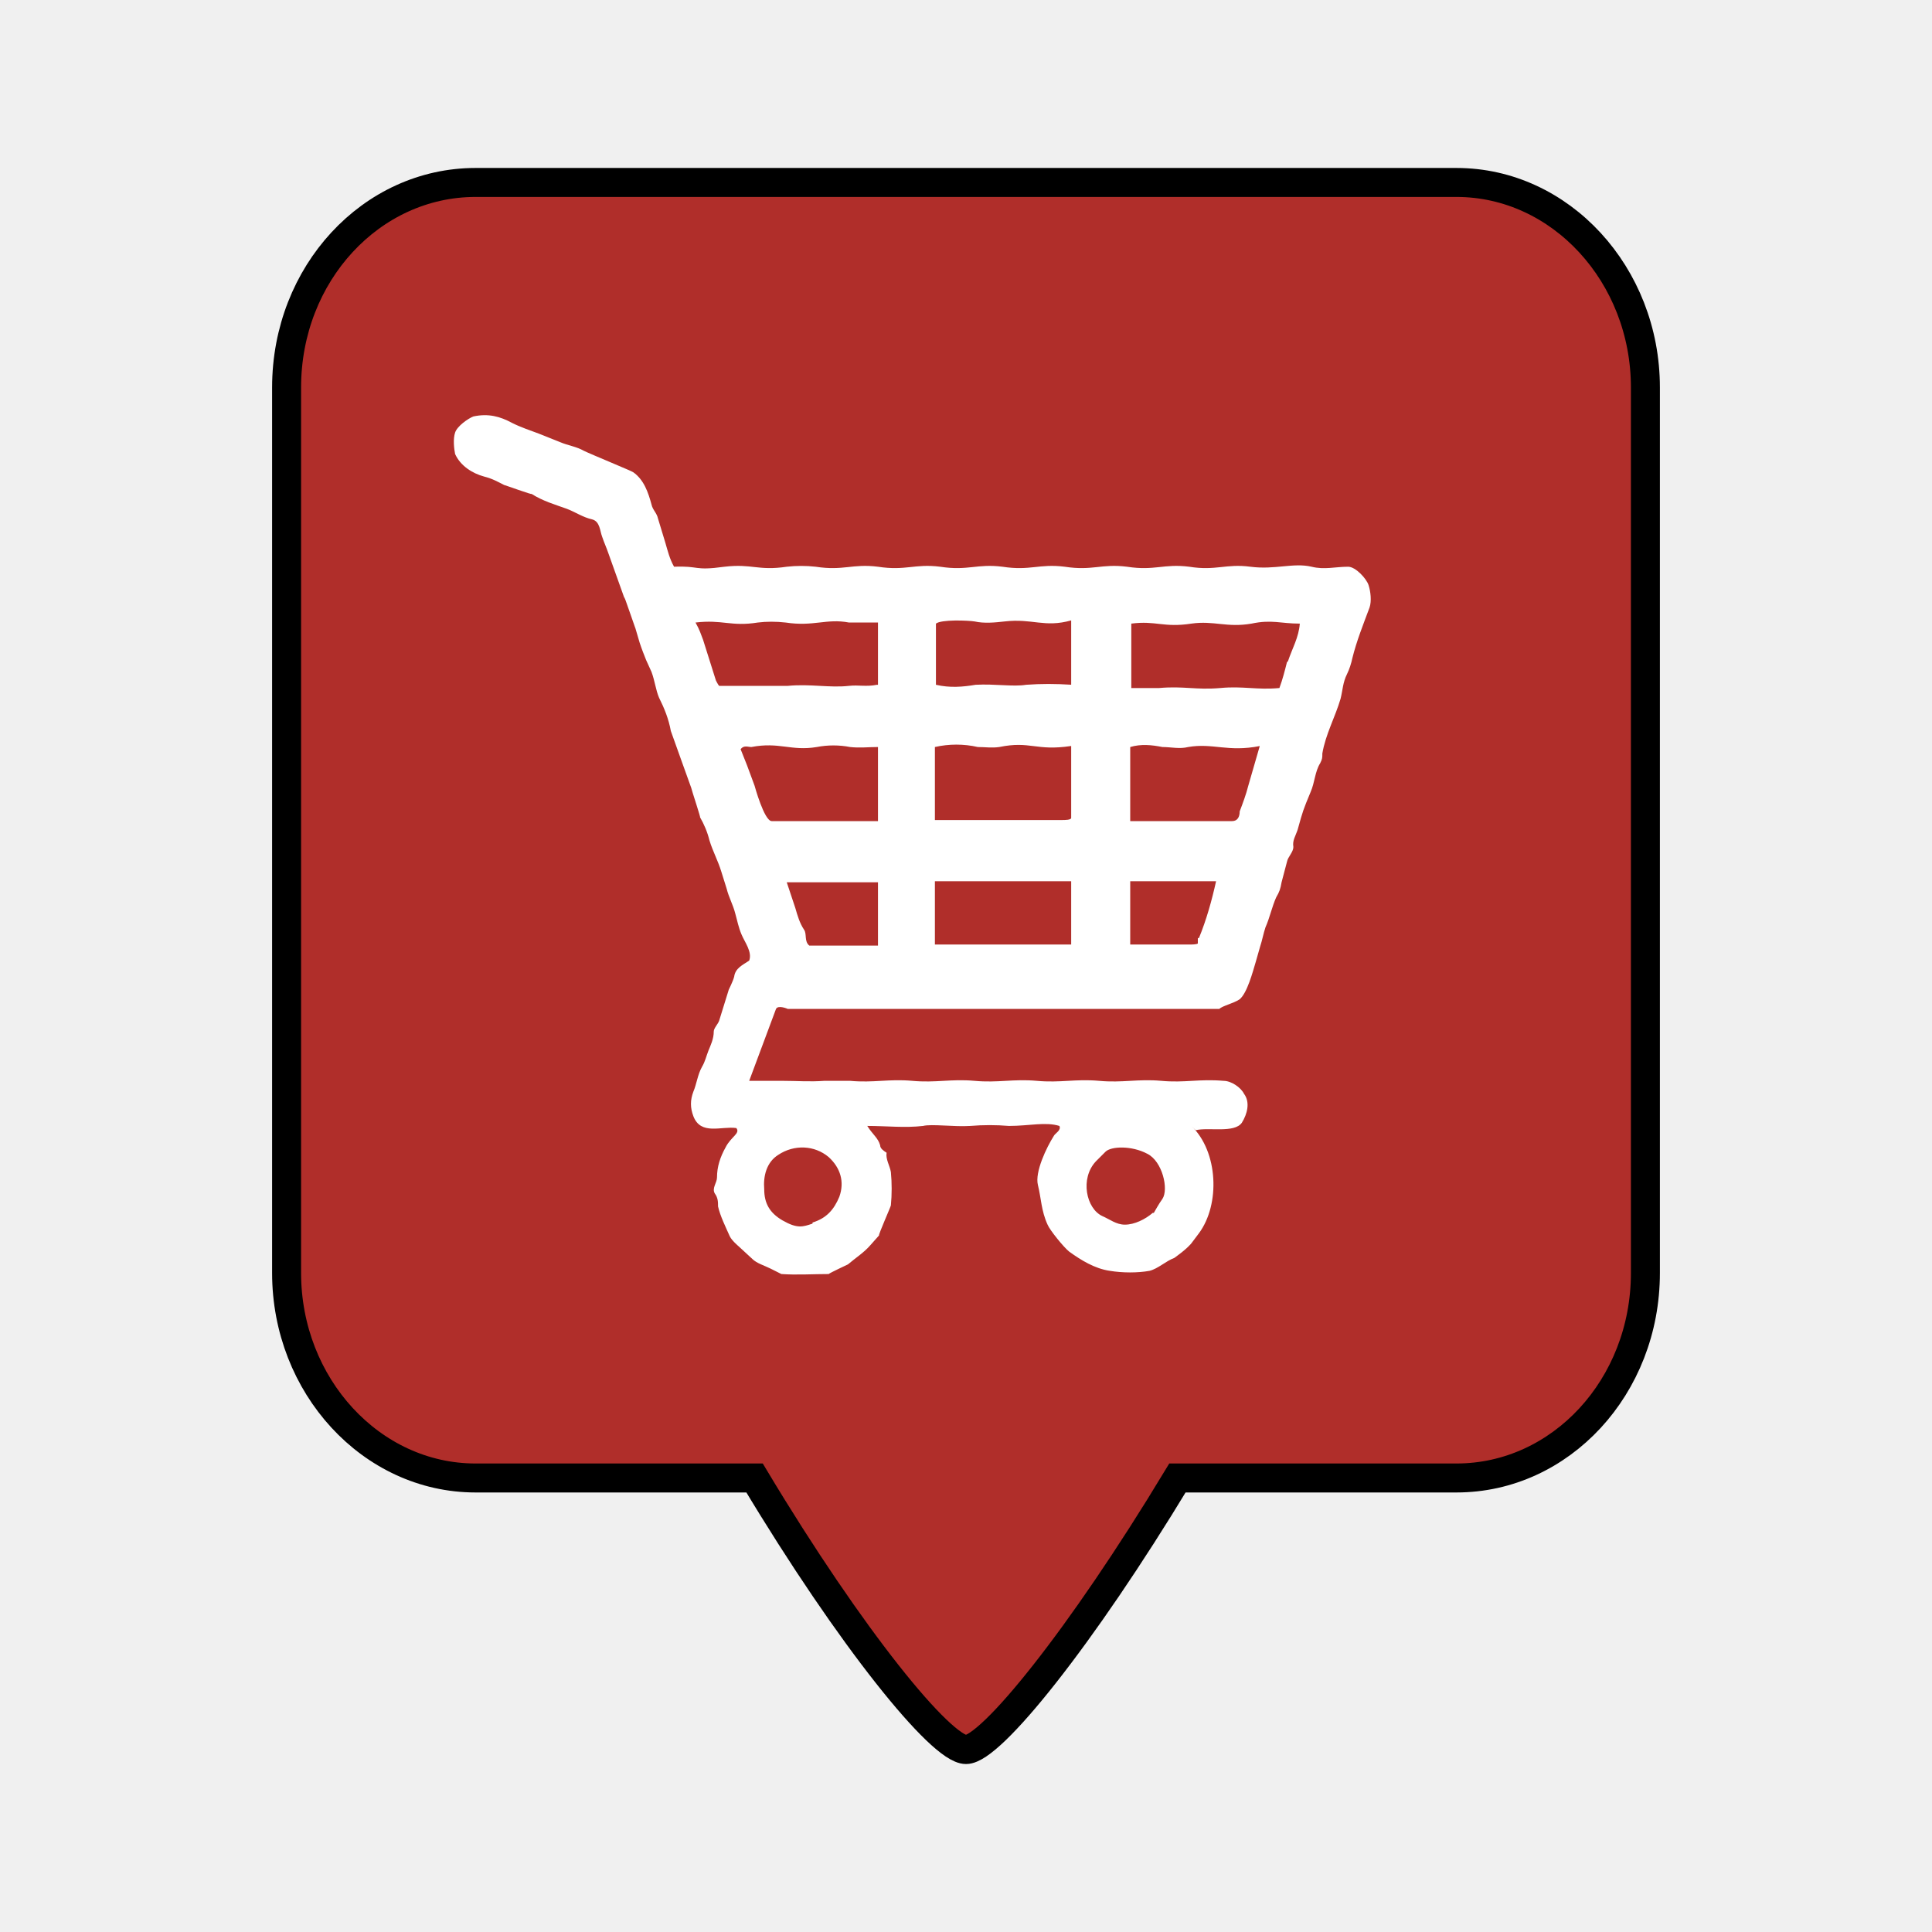
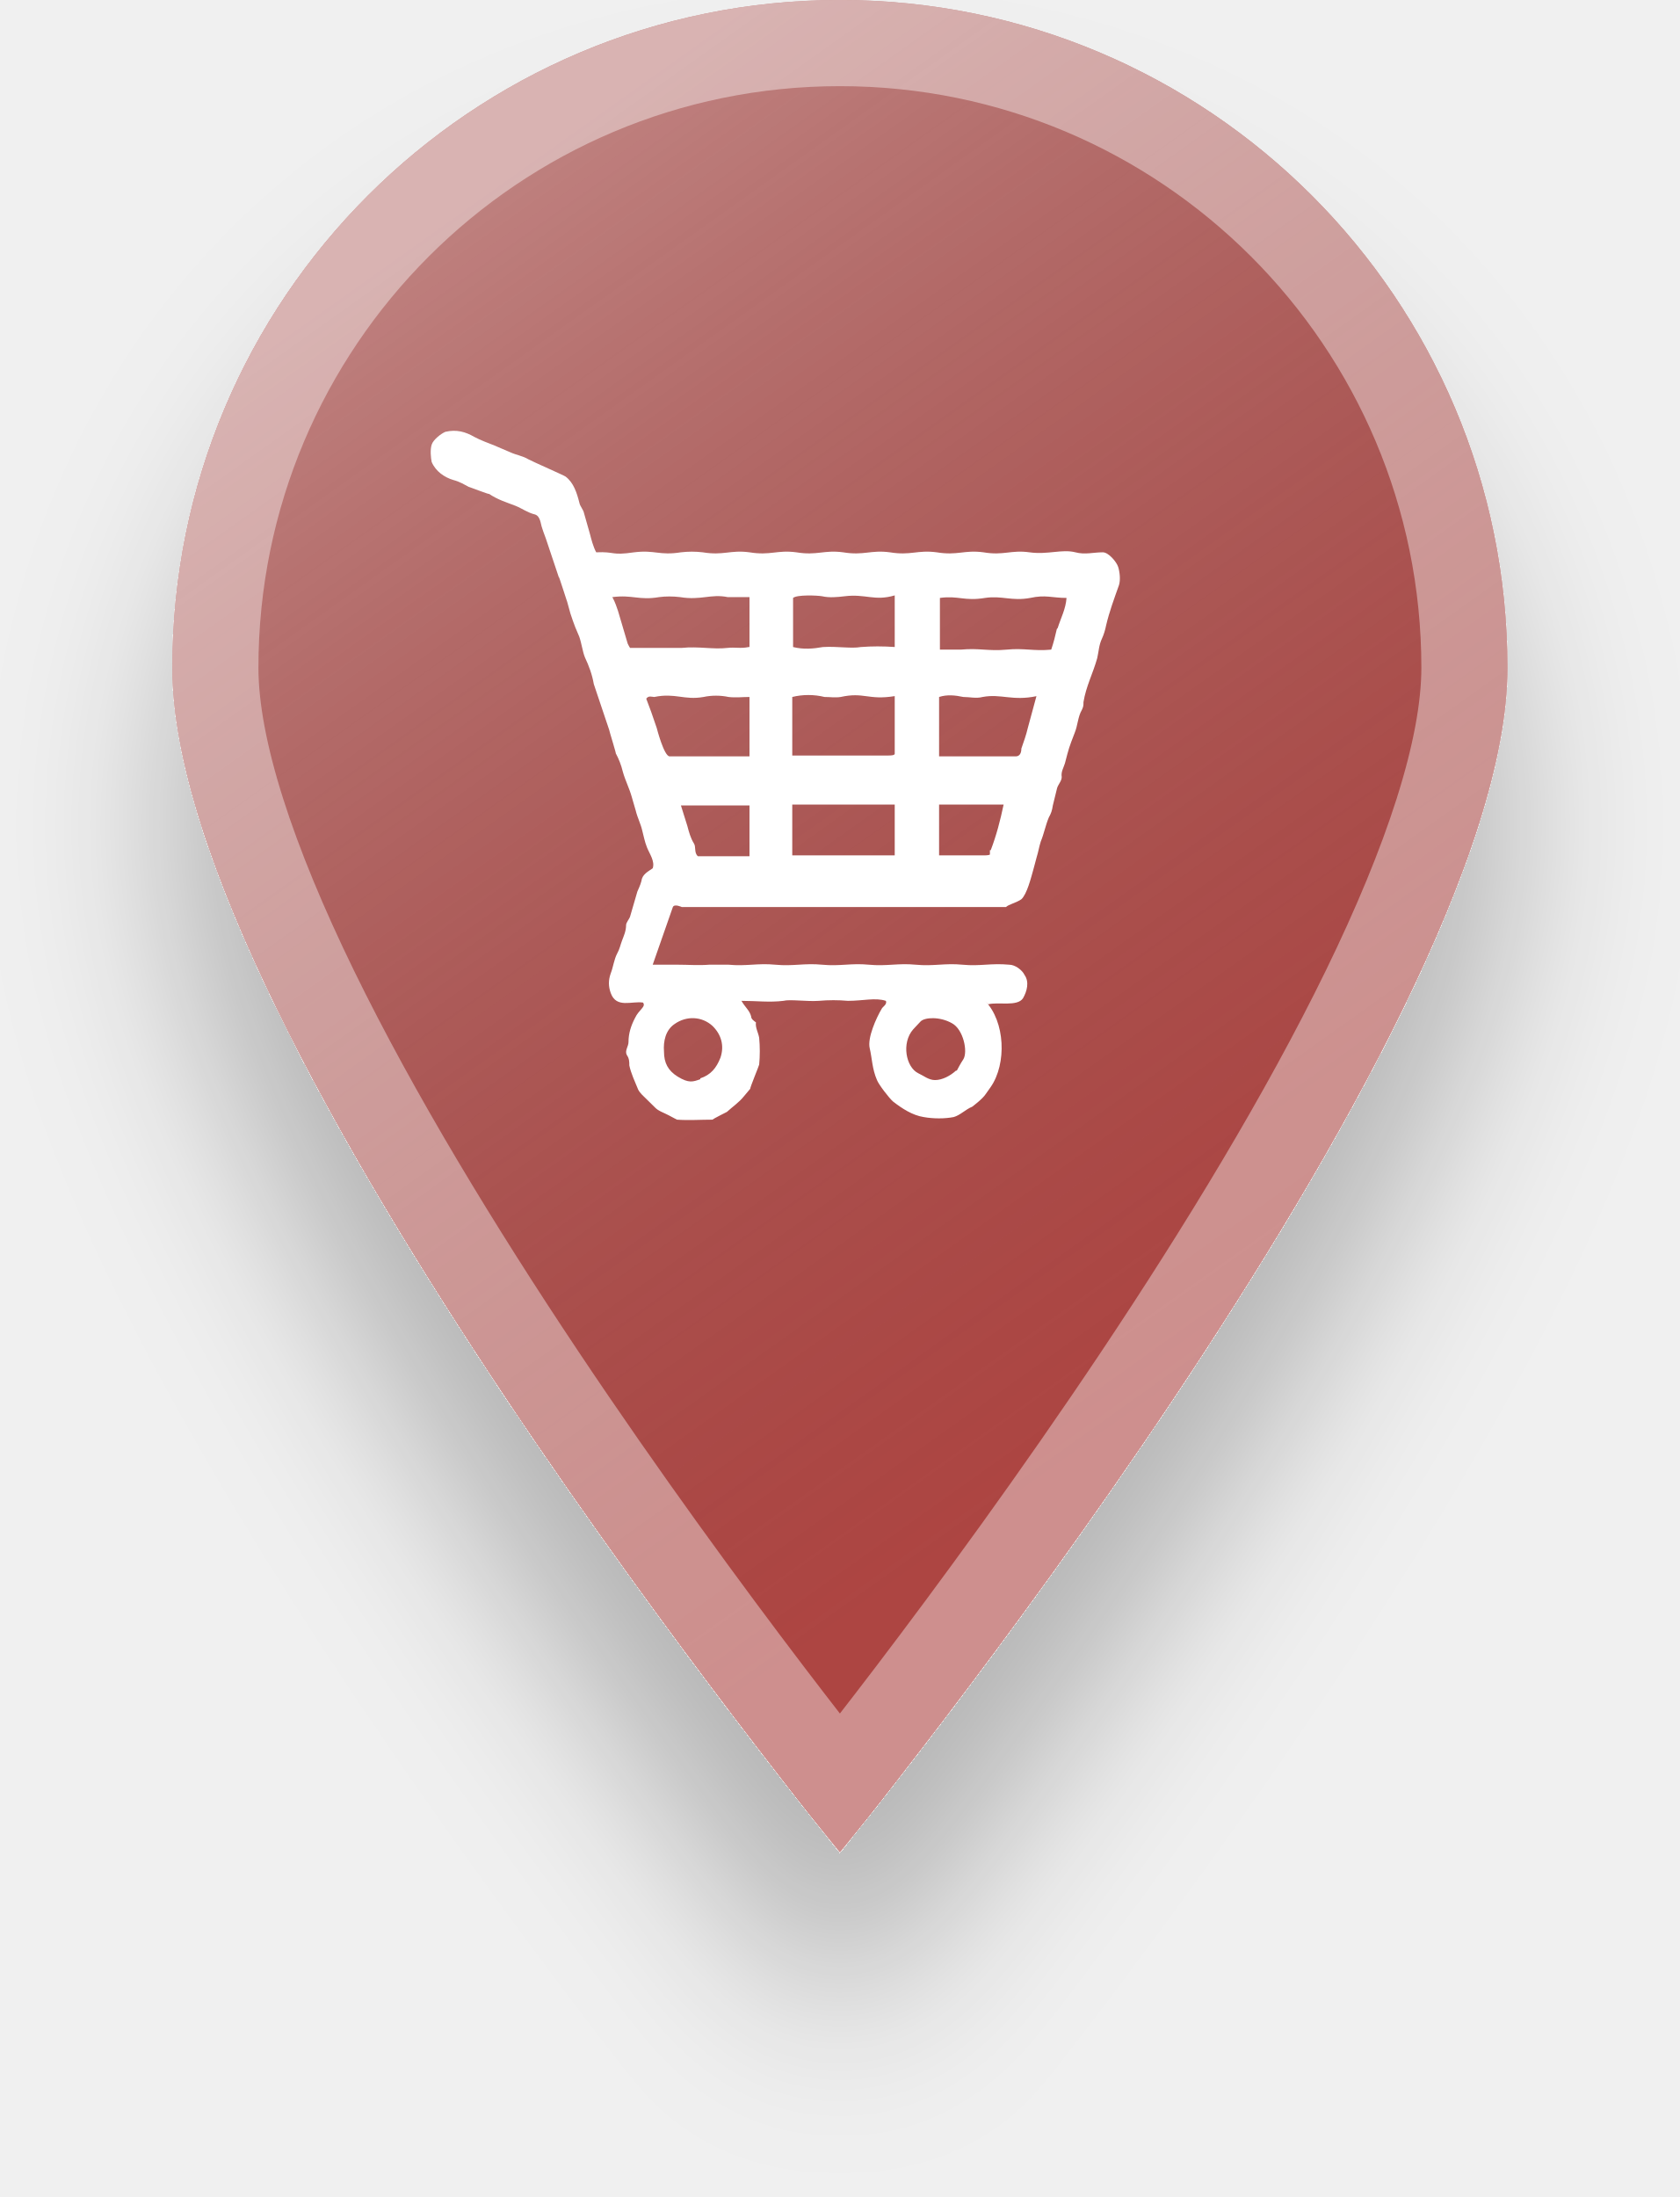
- <svg xmlns="http://www.w3.org/2000/svg" width="50" height="50" viewBox="0 0 50 50" fill="none">
-   <path d="M37.694 4.722H12.306C9.611 4.722 7.417 7.083 7.417 10.028V32.944C7.417 35.861 9.611 38.25 12.306 38.25H19.528C22.028 42.417 24.361 45.278 25 45.278C25.639 45.278 27.972 42.389 30.472 38.25H37.694C40.389 38.25 42.583 35.889 42.583 32.944V10.028C42.583 7.111 40.389 4.722 37.694 4.722Z" fill="#B02E2A" stroke="black" stroke-width="0.75" stroke-miterlimit="10" />
-   <path d="M30.833 29.139C31.528 29.806 31.583 31.167 31.028 31.917L30.861 32.139C30.75 32.306 30.389 32.556 30.389 32.556C30.167 32.639 29.972 32.833 29.75 32.889C29.445 32.944 29.056 32.944 28.722 32.889C28.333 32.833 27.972 32.611 27.667 32.389C27.528 32.278 27.167 31.833 27.111 31.694C26.945 31.333 26.945 31 26.861 30.667C26.778 30.333 27.083 29.694 27.278 29.389C27.306 29.333 27.472 29.25 27.417 29.139C27.056 29.028 26.639 29.139 26.111 29.139C25.778 29.111 25.445 29.111 25.111 29.139C24.695 29.167 24.111 29.083 23.889 29.139C23.417 29.194 22.945 29.139 22.445 29.139C22.583 29.361 22.722 29.444 22.778 29.639C22.778 29.722 22.861 29.778 22.945 29.833C22.917 30 23.028 30.167 23.056 30.333C23.083 30.611 23.083 30.917 23.056 31.194C23.056 31.222 22.722 31.972 22.75 31.972L22.528 32.222C22.361 32.417 22.139 32.556 21.945 32.722C21.945 32.722 21.472 32.944 21.445 32.972C21.056 32.972 20.611 33 20.222 32.972L19.945 32.833C19.778 32.75 19.583 32.694 19.472 32.583L19.111 32.25C19.111 32.25 18.945 32.111 18.889 32C18.778 31.75 18.639 31.472 18.583 31.222C18.583 31.111 18.583 31 18.5 30.889C18.417 30.75 18.556 30.611 18.556 30.472C18.556 30.194 18.639 29.944 18.778 29.694C18.917 29.417 19.167 29.333 19.056 29.194C18.667 29.139 18.139 29.389 17.945 28.889C17.861 28.667 17.861 28.472 17.945 28.25C18.028 28.056 18.056 27.806 18.167 27.611C18.25 27.472 18.278 27.333 18.333 27.194C18.389 27.056 18.472 26.889 18.472 26.694C18.472 26.611 18.583 26.5 18.611 26.417L18.861 25.611C18.861 25.611 18.972 25.389 19 25.278C19.028 25.056 19.222 24.972 19.389 24.861C19.472 24.639 19.278 24.389 19.195 24.194C19.111 24 19.083 23.833 19.028 23.639C18.972 23.417 18.861 23.222 18.806 23L18.667 22.556C18.583 22.278 18.445 22.028 18.361 21.75C18.306 21.528 18.222 21.333 18.111 21.139C18.167 21.25 17.889 20.417 17.889 20.389L17.639 19.694L17.361 18.917C17.306 18.611 17.195 18.333 17.056 18.056C16.972 17.861 16.945 17.611 16.861 17.389L16.722 17.083C16.667 16.944 16.611 16.806 16.556 16.639L16.417 16.167C16.556 16.611 16.083 15.194 16.167 15.5L15.75 14.333C15.694 14.167 15.639 14.056 15.583 13.889C15.528 13.75 15.528 13.5 15.333 13.444C15.083 13.389 14.889 13.25 14.667 13.167C14.361 13.056 14.056 12.972 13.75 12.778C13.833 12.833 13 12.528 13.056 12.556C12.889 12.472 12.75 12.389 12.528 12.333C12.222 12.25 11.917 12.056 11.778 11.75C11.75 11.611 11.722 11.361 11.778 11.194C11.833 11.028 12.111 10.833 12.25 10.778C12.639 10.694 12.944 10.778 13.25 10.944C13.472 11.056 13.722 11.139 13.944 11.222L14.5 11.444C14.694 11.528 14.917 11.556 15.111 11.667C15.278 11.75 16.361 12.194 16.389 12.222C16.667 12.417 16.778 12.75 16.861 13.056C16.889 13.194 17 13.278 17.028 13.417L17.222 14.056C17.278 14.25 17.333 14.472 17.445 14.667C18.111 14.639 17.945 14.778 18.75 14.667C19.472 14.583 19.611 14.778 20.361 14.667C20.611 14.639 20.861 14.639 21.111 14.667C21.833 14.778 22.056 14.583 22.722 14.667C23.445 14.778 23.667 14.583 24.333 14.667C25.056 14.778 25.278 14.583 25.945 14.667C26.667 14.778 26.889 14.583 27.556 14.667C28.278 14.778 28.5 14.583 29.167 14.667C29.889 14.778 30.111 14.583 30.778 14.667C31.472 14.778 31.722 14.583 32.361 14.667C33 14.75 33.472 14.556 33.944 14.667C34.278 14.75 34.556 14.667 34.889 14.667C35.083 14.667 35.361 14.972 35.417 15.139C35.472 15.306 35.5 15.556 35.444 15.722C35.278 16.167 35.111 16.583 35 17.028C34.972 17.167 34.917 17.333 34.861 17.444C34.75 17.667 34.75 17.861 34.694 18.083C34.556 18.556 34.306 19 34.222 19.5C34.222 19.611 34.222 19.639 34.167 19.75C34.028 19.972 34.028 20.25 33.917 20.5C33.722 20.972 33.722 20.972 33.583 21.472C33.528 21.639 33.444 21.75 33.472 21.917C33.472 22.056 33.333 22.167 33.306 22.306L33.167 22.833C33.139 23 33.111 23.083 33.028 23.222C32.917 23.472 32.861 23.75 32.75 24C32.694 24.167 32.667 24.333 32.611 24.5L32.5 24.889C32.417 25.167 32.278 25.694 32.083 25.861C31.917 25.972 31.639 26.028 31.556 26.111H20.389C20.389 26.111 20.139 26 20.083 26.111L19.389 27.972H20.25C20.611 27.972 20.972 28 21.333 27.972C21.556 27.972 21.778 27.972 22 27.972C22.611 28.028 23 27.917 23.611 27.972C24.222 28.028 24.611 27.917 25.222 27.972C25.833 28.028 26.222 27.917 26.833 27.972C27.445 28.028 27.833 27.917 28.445 27.972C29.056 28.028 29.445 27.917 30.056 27.972C30.667 28.028 31.028 27.917 31.667 27.972C31.861 27.972 32.111 28.139 32.194 28.306C32.361 28.528 32.278 28.833 32.139 29.056C31.945 29.333 31.278 29.167 30.945 29.25L30.833 29.139ZM22.722 17.722V16.111C22.445 16.111 22.195 16.111 21.972 16.111C21.389 16 21.056 16.222 20.333 16.111C20.083 16.083 19.833 16.083 19.611 16.111C18.917 16.222 18.695 16.028 18 16.111C18.111 16.306 18.139 16.417 18.195 16.556L18.528 17.611C18.528 17.611 18.583 17.722 18.611 17.75C18.611 17.75 19.333 17.75 19.556 17.75C19.833 17.75 20.111 17.75 20.389 17.75C20.972 17.694 21.472 17.806 21.972 17.75C22.222 17.722 22.417 17.778 22.695 17.722H22.722ZM27.722 17.778V16.056C27.028 16.25 26.722 16 26 16.083C25.75 16.111 25.472 16.139 25.222 16.083C25.056 16.056 24.361 16.028 24.222 16.139V17.722C24.583 17.806 24.917 17.778 25.25 17.722C25.75 17.694 26.222 17.778 26.556 17.722C26.945 17.694 27.306 17.694 27.75 17.722L27.722 17.778ZM33.333 17.111C33.444 16.778 33.611 16.5 33.639 16.139C33.139 16.139 32.917 16.028 32.389 16.139C31.75 16.25 31.417 16.056 30.833 16.139C30.111 16.25 29.917 16.056 29.278 16.139V17.806C29.556 17.806 29.778 17.806 30 17.806C30.639 17.75 30.945 17.861 31.583 17.806C32.167 17.75 32.528 17.861 33.111 17.806C33.194 17.583 33.25 17.361 33.306 17.139L33.333 17.111ZM22.722 21.25V19.333C22.472 19.333 22.25 19.361 22 19.333C21.722 19.278 21.417 19.278 21.139 19.333C20.472 19.444 20.167 19.194 19.445 19.333C19.361 19.333 19.25 19.278 19.167 19.389C19.222 19.528 19.278 19.667 19.333 19.806L19.528 20.333C19.528 20.333 19.778 21.25 19.972 21.25H22.75H22.722ZM27.722 19.306C26.806 19.444 26.667 19.167 25.861 19.333C25.667 19.361 25.5 19.333 25.306 19.333C24.945 19.25 24.556 19.25 24.195 19.333V21.222H27.5C27.556 21.222 27.722 21.222 27.722 21.167V19.278V19.306ZM32.611 19.306C31.778 19.472 31.389 19.222 30.75 19.333C30.528 19.389 30.306 19.333 30.083 19.333C29.806 19.278 29.528 19.25 29.25 19.333V21.25H31.889C32.028 21.25 32.083 21.139 32.083 21C32.167 20.778 32.25 20.556 32.306 20.333L32.611 19.278V19.306ZM20.945 24.472H22.722V22.833H20.361L20.583 23.5C20.639 23.694 20.695 23.889 20.806 24.056C20.889 24.167 20.806 24.361 20.945 24.472ZM27.722 22.806H24.195V24.444H27.722V22.806ZM31.028 24.278C31.222 23.806 31.361 23.306 31.472 22.806H29.25V24.444H30.833C30.833 24.444 30.972 24.444 31 24.417C31 24.389 31 24.333 31 24.278H31.028ZM21.028 31.639C21.389 31.528 21.583 31.306 21.722 30.972C21.861 30.583 21.75 30.222 21.445 29.944C21.083 29.639 20.556 29.611 20.139 29.889C19.833 30.083 19.75 30.444 19.778 30.778C19.778 31.139 19.917 31.389 20.25 31.583C20.639 31.806 20.778 31.75 21.028 31.667V31.639ZM29.861 31.389C29.861 31.389 30 31.139 30.083 31.028C30.25 30.778 30.083 30.056 29.695 29.861C29.278 29.639 28.75 29.667 28.611 29.806L28.361 30.056C27.945 30.5 28.111 31.278 28.528 31.472C28.722 31.556 28.889 31.694 29.111 31.694C29.361 31.694 29.639 31.556 29.833 31.389H29.861Z" fill="white" />
+ <svg xmlns="http://www.w3.org/2000/svg" width="39" height="51" viewBox="0 0 39 51" fill="none">
+   <g filter="url(#filter0_d_215_696)">
+     <path d="M35 15.5C35 24.06 19.5 43 19.5 43C19.5 43 4 24.06 4 15.5C4 6.94 10.94 0 19.5 0C28.06 0 35 6.94 35 15.5Z" fill="#AD4542" />
+     <path d="M35 15.5C35 24.06 19.5 43 19.5 43C19.5 43 4 24.06 4 15.5C4 6.94 10.94 0 19.5 0C28.06 0 35 6.94 35 15.5Z" fill="url(#paint0_linear_215_696)" fill-opacity="0.4" />
+     <path d="M19.5 1C27.508 1 34 7.492 34 15.5C34 17.398 33.122 20.012 31.68 22.97C30.254 25.892 28.343 29.021 26.418 31.905C24.495 34.785 22.571 37.403 21.126 39.302C20.469 40.165 19.912 40.878 19.5 41.398C19.088 40.878 18.531 40.165 17.874 39.302C16.429 37.403 14.505 34.785 12.582 31.905C10.657 29.021 8.746 25.892 7.32 22.97C5.878 20.012 5 17.398 5 15.5C5 7.492 11.492 1 19.5 1Z" stroke="white" stroke-opacity="0.4" stroke-width="2" />
+     <path d="M22.87 23.233C23.339 23.713 23.376 24.692 23.002 25.232L22.889 25.392C22.814 25.512 22.571 25.691 22.571 25.691C22.421 25.751 22.29 25.891 22.14 25.931C21.934 25.971 21.672 25.971 21.447 25.931C21.185 25.891 20.941 25.731 20.735 25.571C20.642 25.491 20.398 25.172 20.361 25.072C20.248 24.812 20.248 24.572 20.192 24.332C20.136 24.093 20.342 23.633 20.473 23.413C20.492 23.373 20.604 23.313 20.567 23.233C20.323 23.153 20.042 23.233 19.686 23.233C19.462 23.213 19.237 23.213 19.012 23.233C18.731 23.253 18.338 23.193 18.188 23.233C17.869 23.273 17.551 23.233 17.214 23.233C17.308 23.393 17.401 23.453 17.439 23.593C17.439 23.653 17.495 23.693 17.551 23.733C17.532 23.853 17.607 23.973 17.626 24.093C17.645 24.292 17.645 24.512 17.626 24.712C17.626 24.732 17.401 25.272 17.42 25.272L17.27 25.451C17.158 25.591 17.008 25.691 16.877 25.811C16.877 25.811 16.558 25.971 16.54 25.991C16.277 25.991 15.978 26.011 15.716 25.991L15.528 25.891C15.416 25.831 15.285 25.791 15.21 25.711L14.966 25.471C14.966 25.471 14.854 25.372 14.816 25.292C14.742 25.112 14.648 24.912 14.611 24.732C14.611 24.652 14.611 24.572 14.554 24.492C14.498 24.392 14.592 24.292 14.592 24.192C14.592 23.993 14.648 23.813 14.742 23.633C14.835 23.433 15.004 23.373 14.929 23.273C14.667 23.233 14.311 23.413 14.18 23.053C14.123 22.893 14.123 22.754 14.18 22.594C14.236 22.454 14.255 22.274 14.329 22.134C14.386 22.034 14.404 21.934 14.442 21.834C14.479 21.734 14.536 21.614 14.536 21.475C14.536 21.415 14.611 21.335 14.629 21.275L14.798 20.695C14.798 20.695 14.873 20.535 14.891 20.455C14.91 20.296 15.041 20.236 15.154 20.156C15.21 19.996 15.079 19.816 15.023 19.676C14.966 19.536 14.948 19.416 14.91 19.276C14.873 19.116 14.798 18.977 14.76 18.817L14.667 18.497C14.611 18.297 14.517 18.117 14.461 17.917C14.423 17.758 14.367 17.618 14.292 17.478C14.329 17.558 14.142 16.958 14.142 16.938L13.974 16.439L13.786 15.879C13.749 15.659 13.674 15.459 13.58 15.259C13.524 15.12 13.505 14.94 13.449 14.78L13.356 14.56C13.318 14.46 13.281 14.36 13.243 14.24L13.149 13.9C13.243 14.22 12.925 13.201 12.981 13.421L12.7 12.582C12.663 12.462 12.625 12.382 12.588 12.262C12.55 12.162 12.55 11.982 12.419 11.942C12.251 11.902 12.119 11.802 11.97 11.742C11.764 11.662 11.557 11.602 11.351 11.462C11.408 11.502 10.846 11.283 10.883 11.303C10.771 11.243 10.677 11.183 10.527 11.143C10.321 11.083 10.115 10.943 10.022 10.723C10.003 10.623 9.984 10.443 10.022 10.323C10.059 10.203 10.246 10.063 10.34 10.024C10.602 9.964 10.808 10.024 11.014 10.143C11.164 10.223 11.333 10.283 11.483 10.343L11.857 10.503C11.988 10.563 12.138 10.583 12.269 10.663C12.382 10.723 13.112 11.043 13.131 11.063C13.318 11.203 13.393 11.442 13.449 11.662C13.468 11.762 13.543 11.822 13.562 11.922L13.693 12.382C13.73 12.522 13.768 12.681 13.842 12.821C14.292 12.801 14.18 12.901 14.723 12.821C15.21 12.761 15.303 12.901 15.809 12.821C15.978 12.801 16.146 12.801 16.315 12.821C16.802 12.901 16.952 12.761 17.401 12.821C17.888 12.901 18.038 12.761 18.488 12.821C18.975 12.901 19.124 12.761 19.574 12.821C20.061 12.901 20.211 12.761 20.66 12.821C21.147 12.901 21.297 12.761 21.747 12.821C22.234 12.901 22.383 12.761 22.833 12.821C23.301 12.901 23.47 12.761 23.901 12.821C24.331 12.881 24.65 12.741 24.968 12.821C25.193 12.881 25.38 12.821 25.605 12.821C25.736 12.821 25.923 13.041 25.961 13.161C25.998 13.281 26.017 13.461 25.98 13.581C25.867 13.9 25.755 14.2 25.68 14.52C25.661 14.62 25.624 14.74 25.586 14.82C25.511 14.98 25.511 15.12 25.474 15.279C25.38 15.619 25.212 15.939 25.155 16.299C25.155 16.379 25.155 16.399 25.118 16.479C25.024 16.638 25.024 16.838 24.949 17.018C24.818 17.358 24.818 17.358 24.725 17.718C24.687 17.837 24.631 17.917 24.65 18.037C24.65 18.137 24.556 18.217 24.537 18.317L24.444 18.697C24.425 18.817 24.406 18.877 24.35 18.977C24.275 19.156 24.238 19.356 24.163 19.536C24.125 19.656 24.107 19.776 24.069 19.896L23.994 20.176C23.938 20.375 23.844 20.755 23.713 20.875C23.601 20.955 23.414 20.995 23.357 21.055H15.828C15.828 21.055 15.659 20.975 15.622 21.055L15.154 22.394H15.734C15.978 22.394 16.221 22.414 16.465 22.394C16.615 22.394 16.764 22.394 16.914 22.394C17.326 22.434 17.588 22.354 18.001 22.394C18.413 22.434 18.675 22.354 19.087 22.394C19.499 22.434 19.761 22.354 20.173 22.394C20.585 22.434 20.848 22.354 21.26 22.394C21.672 22.434 21.934 22.354 22.346 22.394C22.758 22.434 23.002 22.354 23.432 22.394C23.563 22.394 23.732 22.514 23.788 22.634C23.901 22.794 23.844 23.013 23.751 23.173C23.62 23.373 23.17 23.253 22.945 23.313L22.87 23.233ZM17.401 15.02V13.861C17.214 13.861 17.045 13.861 16.895 13.861C16.502 13.781 16.277 13.941 15.79 13.861C15.622 13.841 15.453 13.841 15.303 13.861C14.835 13.941 14.685 13.801 14.217 13.861C14.292 14 14.311 14.08 14.348 14.18L14.573 14.94C14.573 14.94 14.611 15.02 14.629 15.04C14.629 15.04 15.116 15.04 15.266 15.04C15.453 15.04 15.641 15.04 15.828 15.04C16.221 15 16.558 15.08 16.895 15.04C17.064 15.02 17.195 15.06 17.383 15.02H17.401ZM20.773 15.06V13.821C20.304 13.96 20.098 13.781 19.611 13.841C19.443 13.861 19.256 13.88 19.087 13.841C18.975 13.821 18.506 13.801 18.413 13.88V15.02C18.656 15.08 18.881 15.06 19.106 15.02C19.443 15 19.761 15.06 19.986 15.02C20.248 15 20.492 15 20.791 15.02L20.773 15.06ZM24.556 14.58C24.631 14.34 24.743 14.14 24.762 13.88C24.425 13.88 24.275 13.801 23.919 13.88C23.488 13.96 23.264 13.821 22.87 13.88C22.383 13.96 22.252 13.821 21.822 13.88V15.08C22.009 15.08 22.159 15.08 22.308 15.08C22.739 15.04 22.945 15.12 23.376 15.08C23.769 15.04 24.013 15.12 24.406 15.08C24.462 14.92 24.5 14.76 24.537 14.6L24.556 14.58ZM17.401 17.558V16.179C17.233 16.179 17.083 16.199 16.914 16.179C16.727 16.139 16.521 16.139 16.334 16.179C15.884 16.259 15.678 16.079 15.191 16.179C15.135 16.179 15.06 16.139 15.004 16.219C15.041 16.319 15.079 16.419 15.116 16.518L15.247 16.898C15.247 16.898 15.416 17.558 15.547 17.558H17.42H17.401ZM20.773 16.159C20.155 16.259 20.061 16.059 19.518 16.179C19.387 16.199 19.274 16.179 19.143 16.179C18.9 16.119 18.637 16.119 18.394 16.179V17.538H20.623C20.66 17.538 20.773 17.538 20.773 17.498V16.139V16.159ZM24.069 16.159C23.507 16.279 23.245 16.099 22.814 16.179C22.664 16.219 22.515 16.179 22.365 16.179C22.177 16.139 21.99 16.119 21.803 16.179V17.558H23.582C23.676 17.558 23.713 17.478 23.713 17.378C23.769 17.218 23.826 17.058 23.863 16.898L24.069 16.139V16.159ZM16.203 19.876H17.401V18.697H15.809L15.959 19.176C15.996 19.316 16.034 19.456 16.109 19.576C16.165 19.656 16.109 19.796 16.203 19.876ZM20.773 18.677H18.394V19.856H20.773V18.677ZM23.002 19.736C23.133 19.396 23.226 19.037 23.301 18.677H21.803V19.856H22.87C22.87 19.856 22.964 19.856 22.983 19.836C22.983 19.816 22.983 19.776 22.983 19.736H23.002ZM16.259 25.032C16.502 24.952 16.633 24.792 16.727 24.552C16.821 24.273 16.746 24.013 16.54 23.813C16.296 23.593 15.94 23.573 15.659 23.773C15.453 23.913 15.397 24.172 15.416 24.412C15.416 24.672 15.509 24.852 15.734 24.992C15.996 25.152 16.09 25.112 16.259 25.052V25.032ZM22.215 24.852C22.215 24.852 22.308 24.672 22.365 24.592C22.477 24.412 22.365 23.893 22.102 23.753C21.822 23.593 21.466 23.613 21.372 23.713L21.203 23.893C20.922 24.212 21.035 24.772 21.316 24.912C21.447 24.972 21.559 25.072 21.709 25.072C21.878 25.072 22.065 24.972 22.196 24.852H22.215Z" fill="white" />
+   </g>
+   <defs>
+     <filter id="filter0_d_215_696" x="0" y="0" width="39" height="51" filterUnits="userSpaceOnUse" color-interpolation-filters="sRGB">
+       <feFlood flood-opacity="0" result="BackgroundImageFix" />
+       <feColorMatrix in="SourceAlpha" type="matrix" values="0 0 0 0 0 0 0 0 0 0 0 0 0 0 0 0 0 0 127 0" result="hardAlpha" />
+       <feOffset dy="4" />
+       <feGaussianBlur stdDeviation="2" />
+       <feComposite in2="hardAlpha" operator="out" />
+       <feColorMatrix type="matrix" values="0 0 0 0 0 0 0 0 0 0 0 0 0 0 0 0 0 0 0.25 0" />
+       <feBlend mode="normal" in2="BackgroundImageFix" result="effect1_dropShadow_215_696" />
+       <feBlend mode="normal" in="SourceGraphic" in2="effect1_dropShadow_215_696" result="shape" />
+     </filter>
+     <linearGradient id="paint0_linear_215_696" x1="10.5" y1="5" x2="29" y2="31" gradientUnits="userSpaceOnUse">
+       <stop stop-color="#D9D9D9" />
+       <stop offset="1" stop-color="#737373" stop-opacity="0" />
+     </linearGradient>
+   </defs>
</svg>
